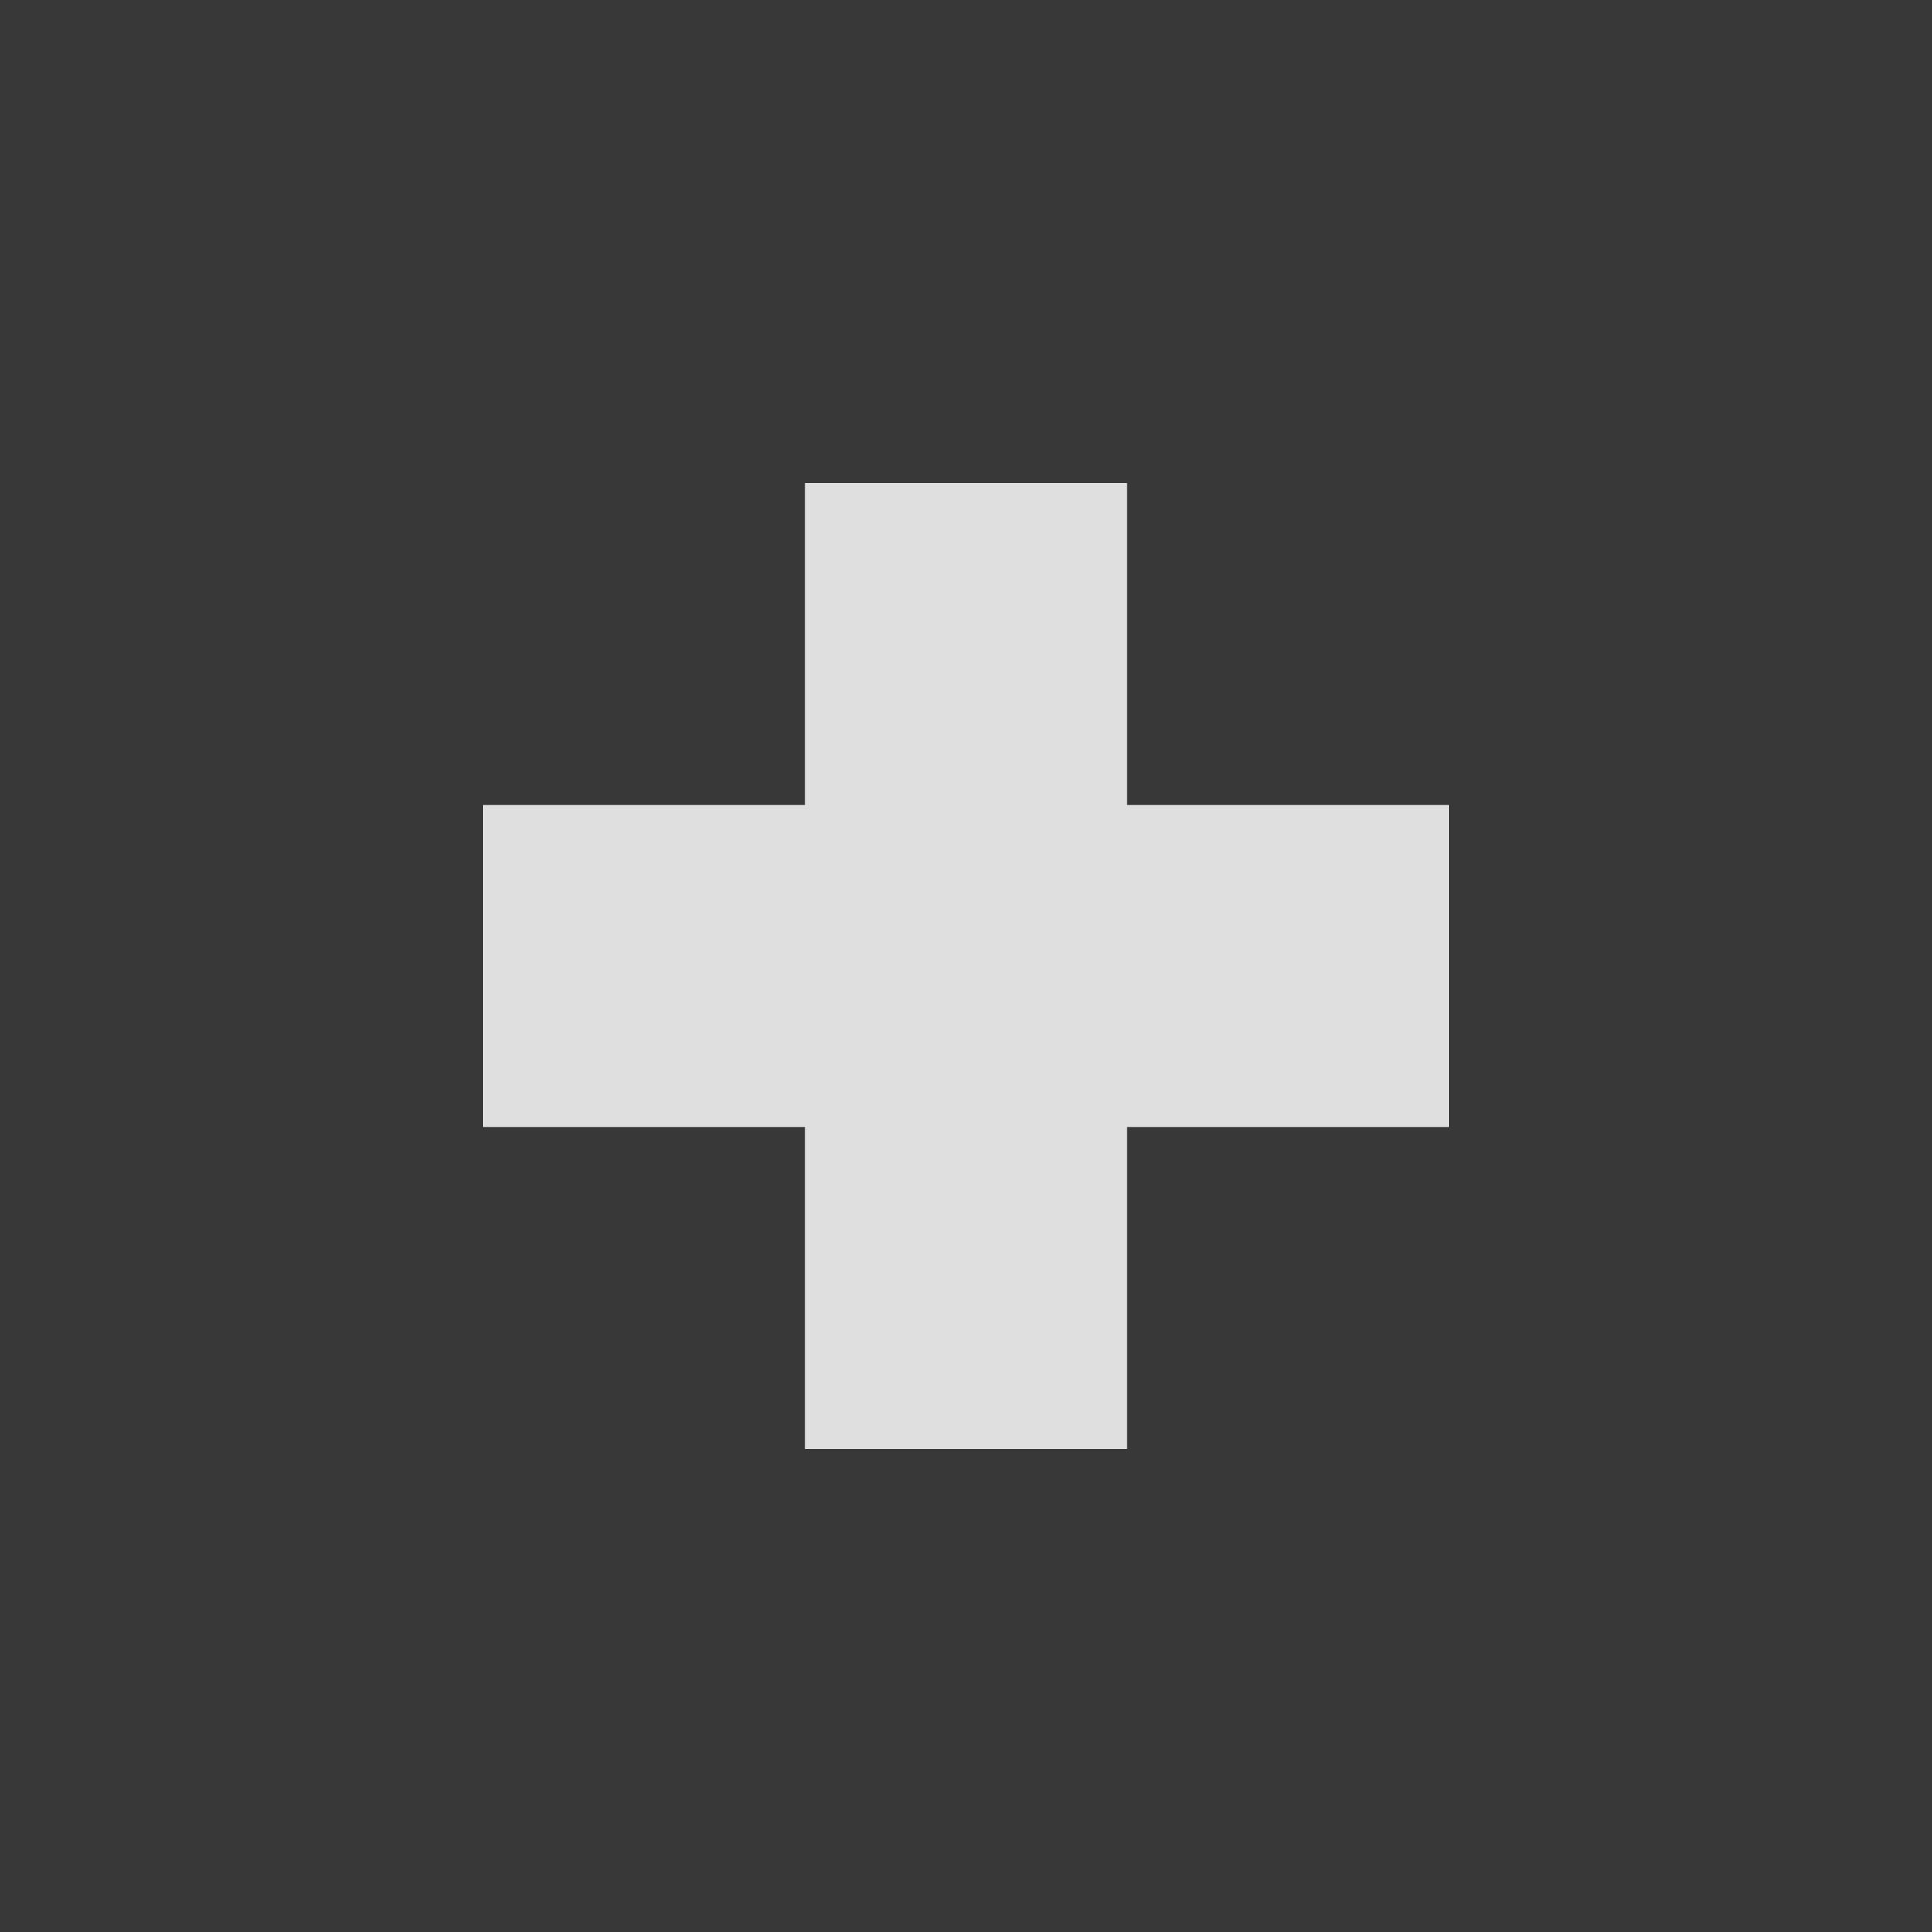
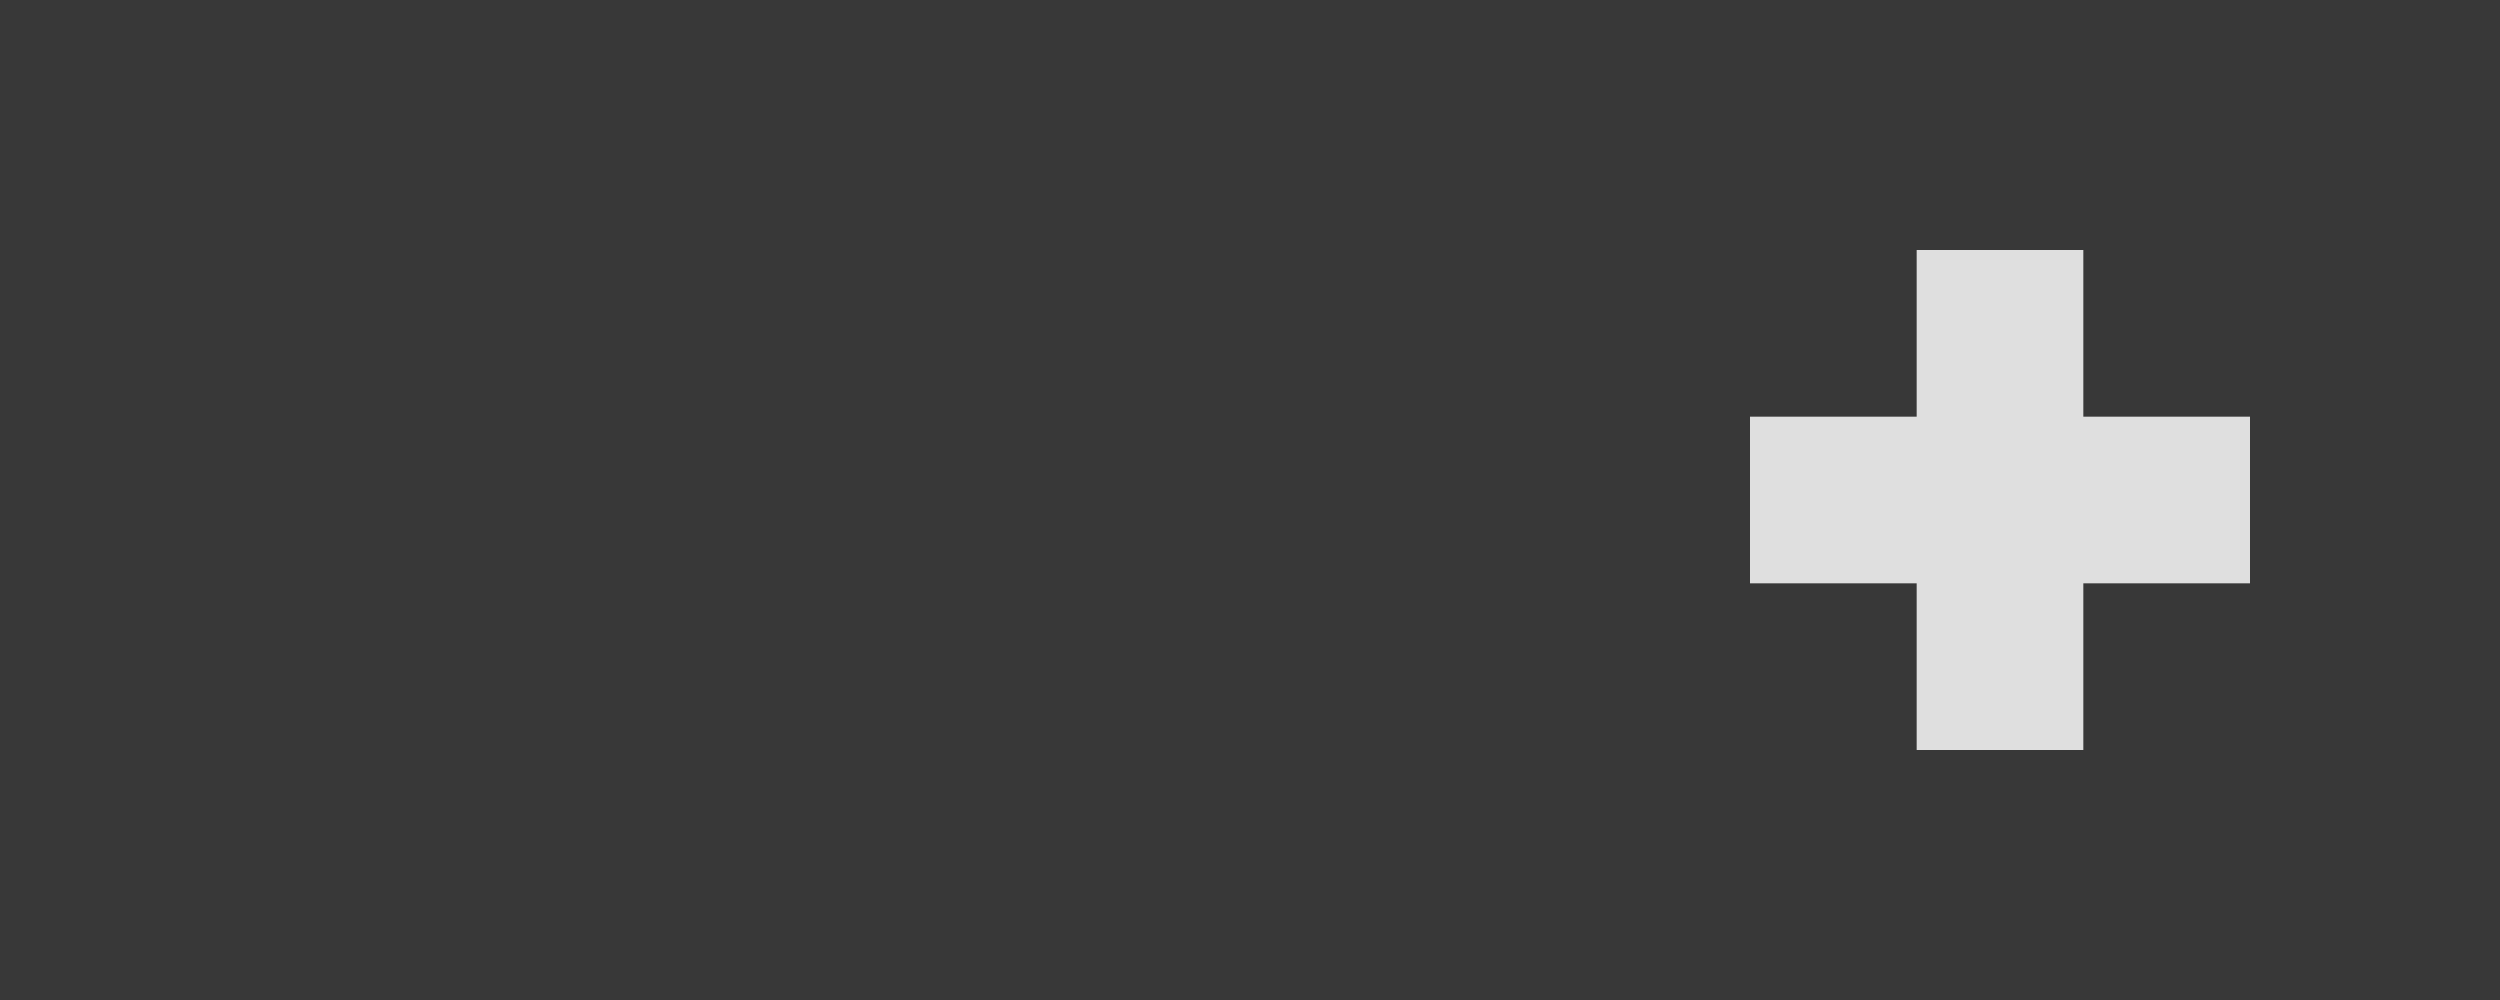
- <svg xmlns="http://www.w3.org/2000/svg" id="svg8" width="12" height="12" version="1.1" viewBox="0 0 12 12">
-   <rect id="rect817" width="12" height="12" x="0" y="0" style="opacity:1;fill:#383838" />
-   <path style="opacity:1;fill:#dfdfdf" id="path829" d="M 5,3 H 7 V 5 H 9 V 7 H 7 V 9 H 5 V 7 H 3 V 5 h 2 z" />
+ <svg xmlns="http://www.w3.org/2000/svg" id="svg8" width="30" height="12" version="1.1">
+   <rect id="rect817" style="opacity:1;fill:#383838" width="30" height="12" x="0" y="0" />
+   <path id="path829" style="opacity:1;fill:#dfdfdf" d="m 23,3 h 2 v 2 h 2 V 7 H 25 V 9 H 23 V 7 H 21 V 5 h 2 z" />
</svg>
